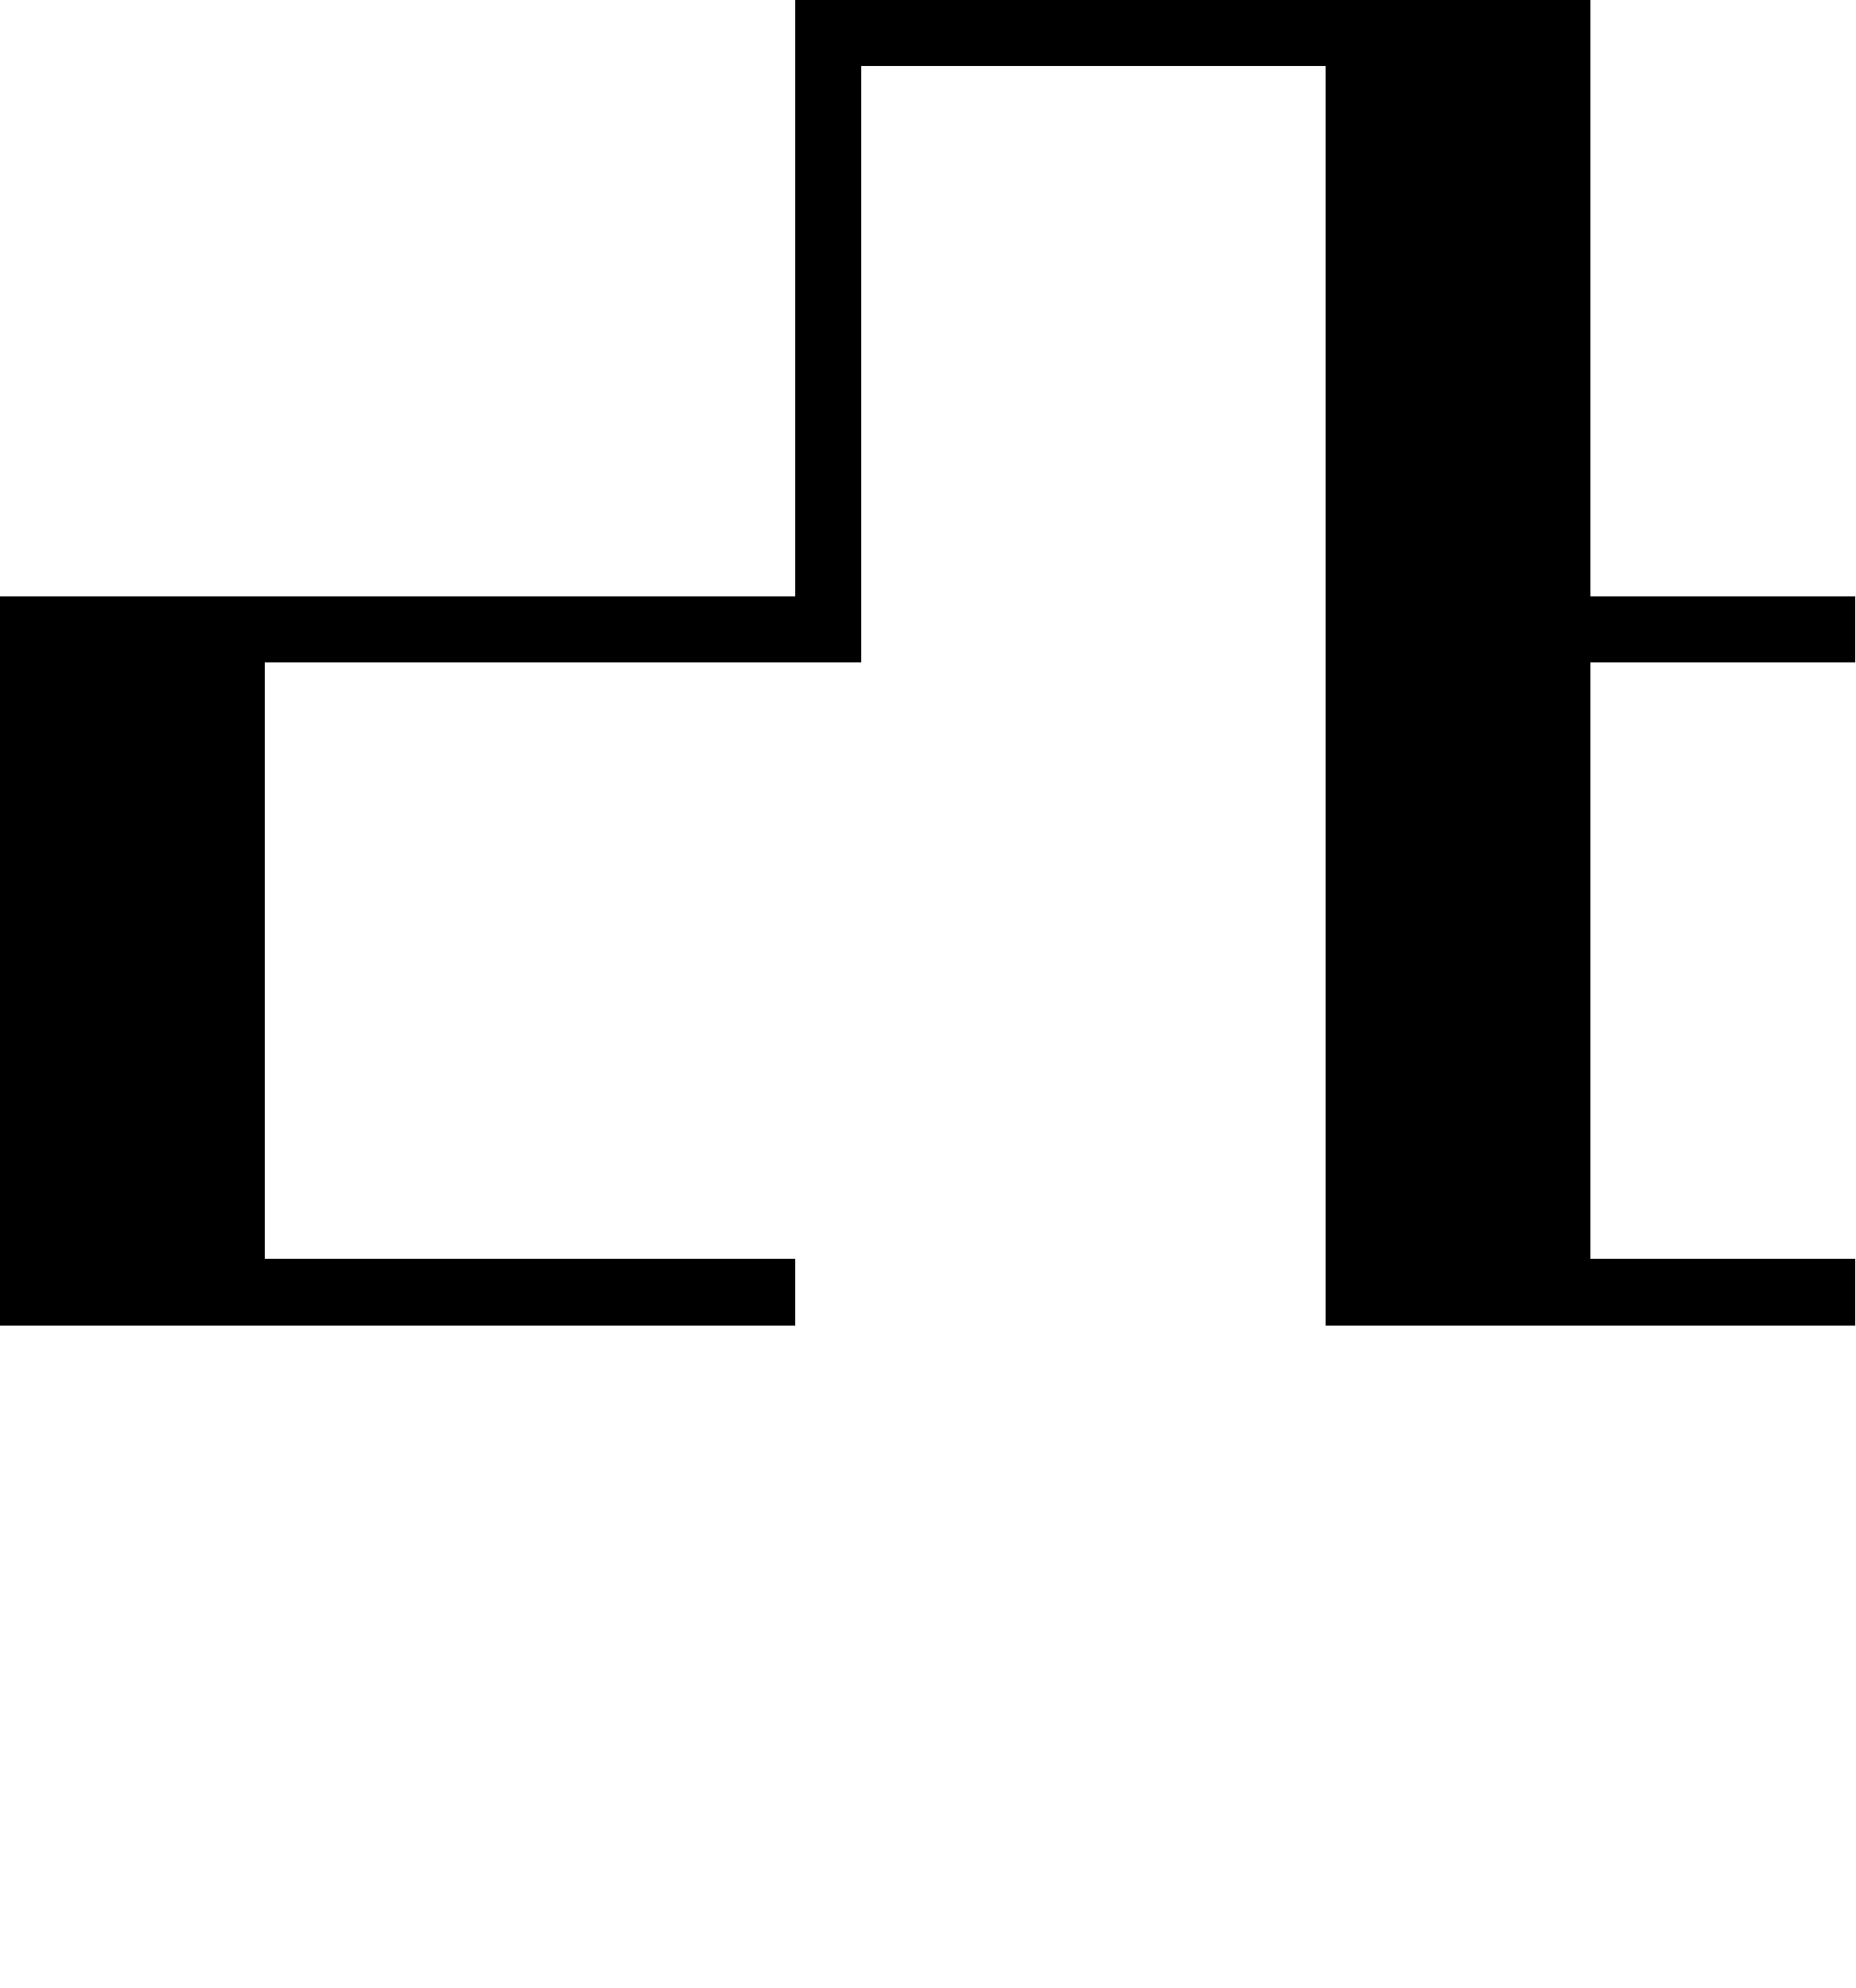
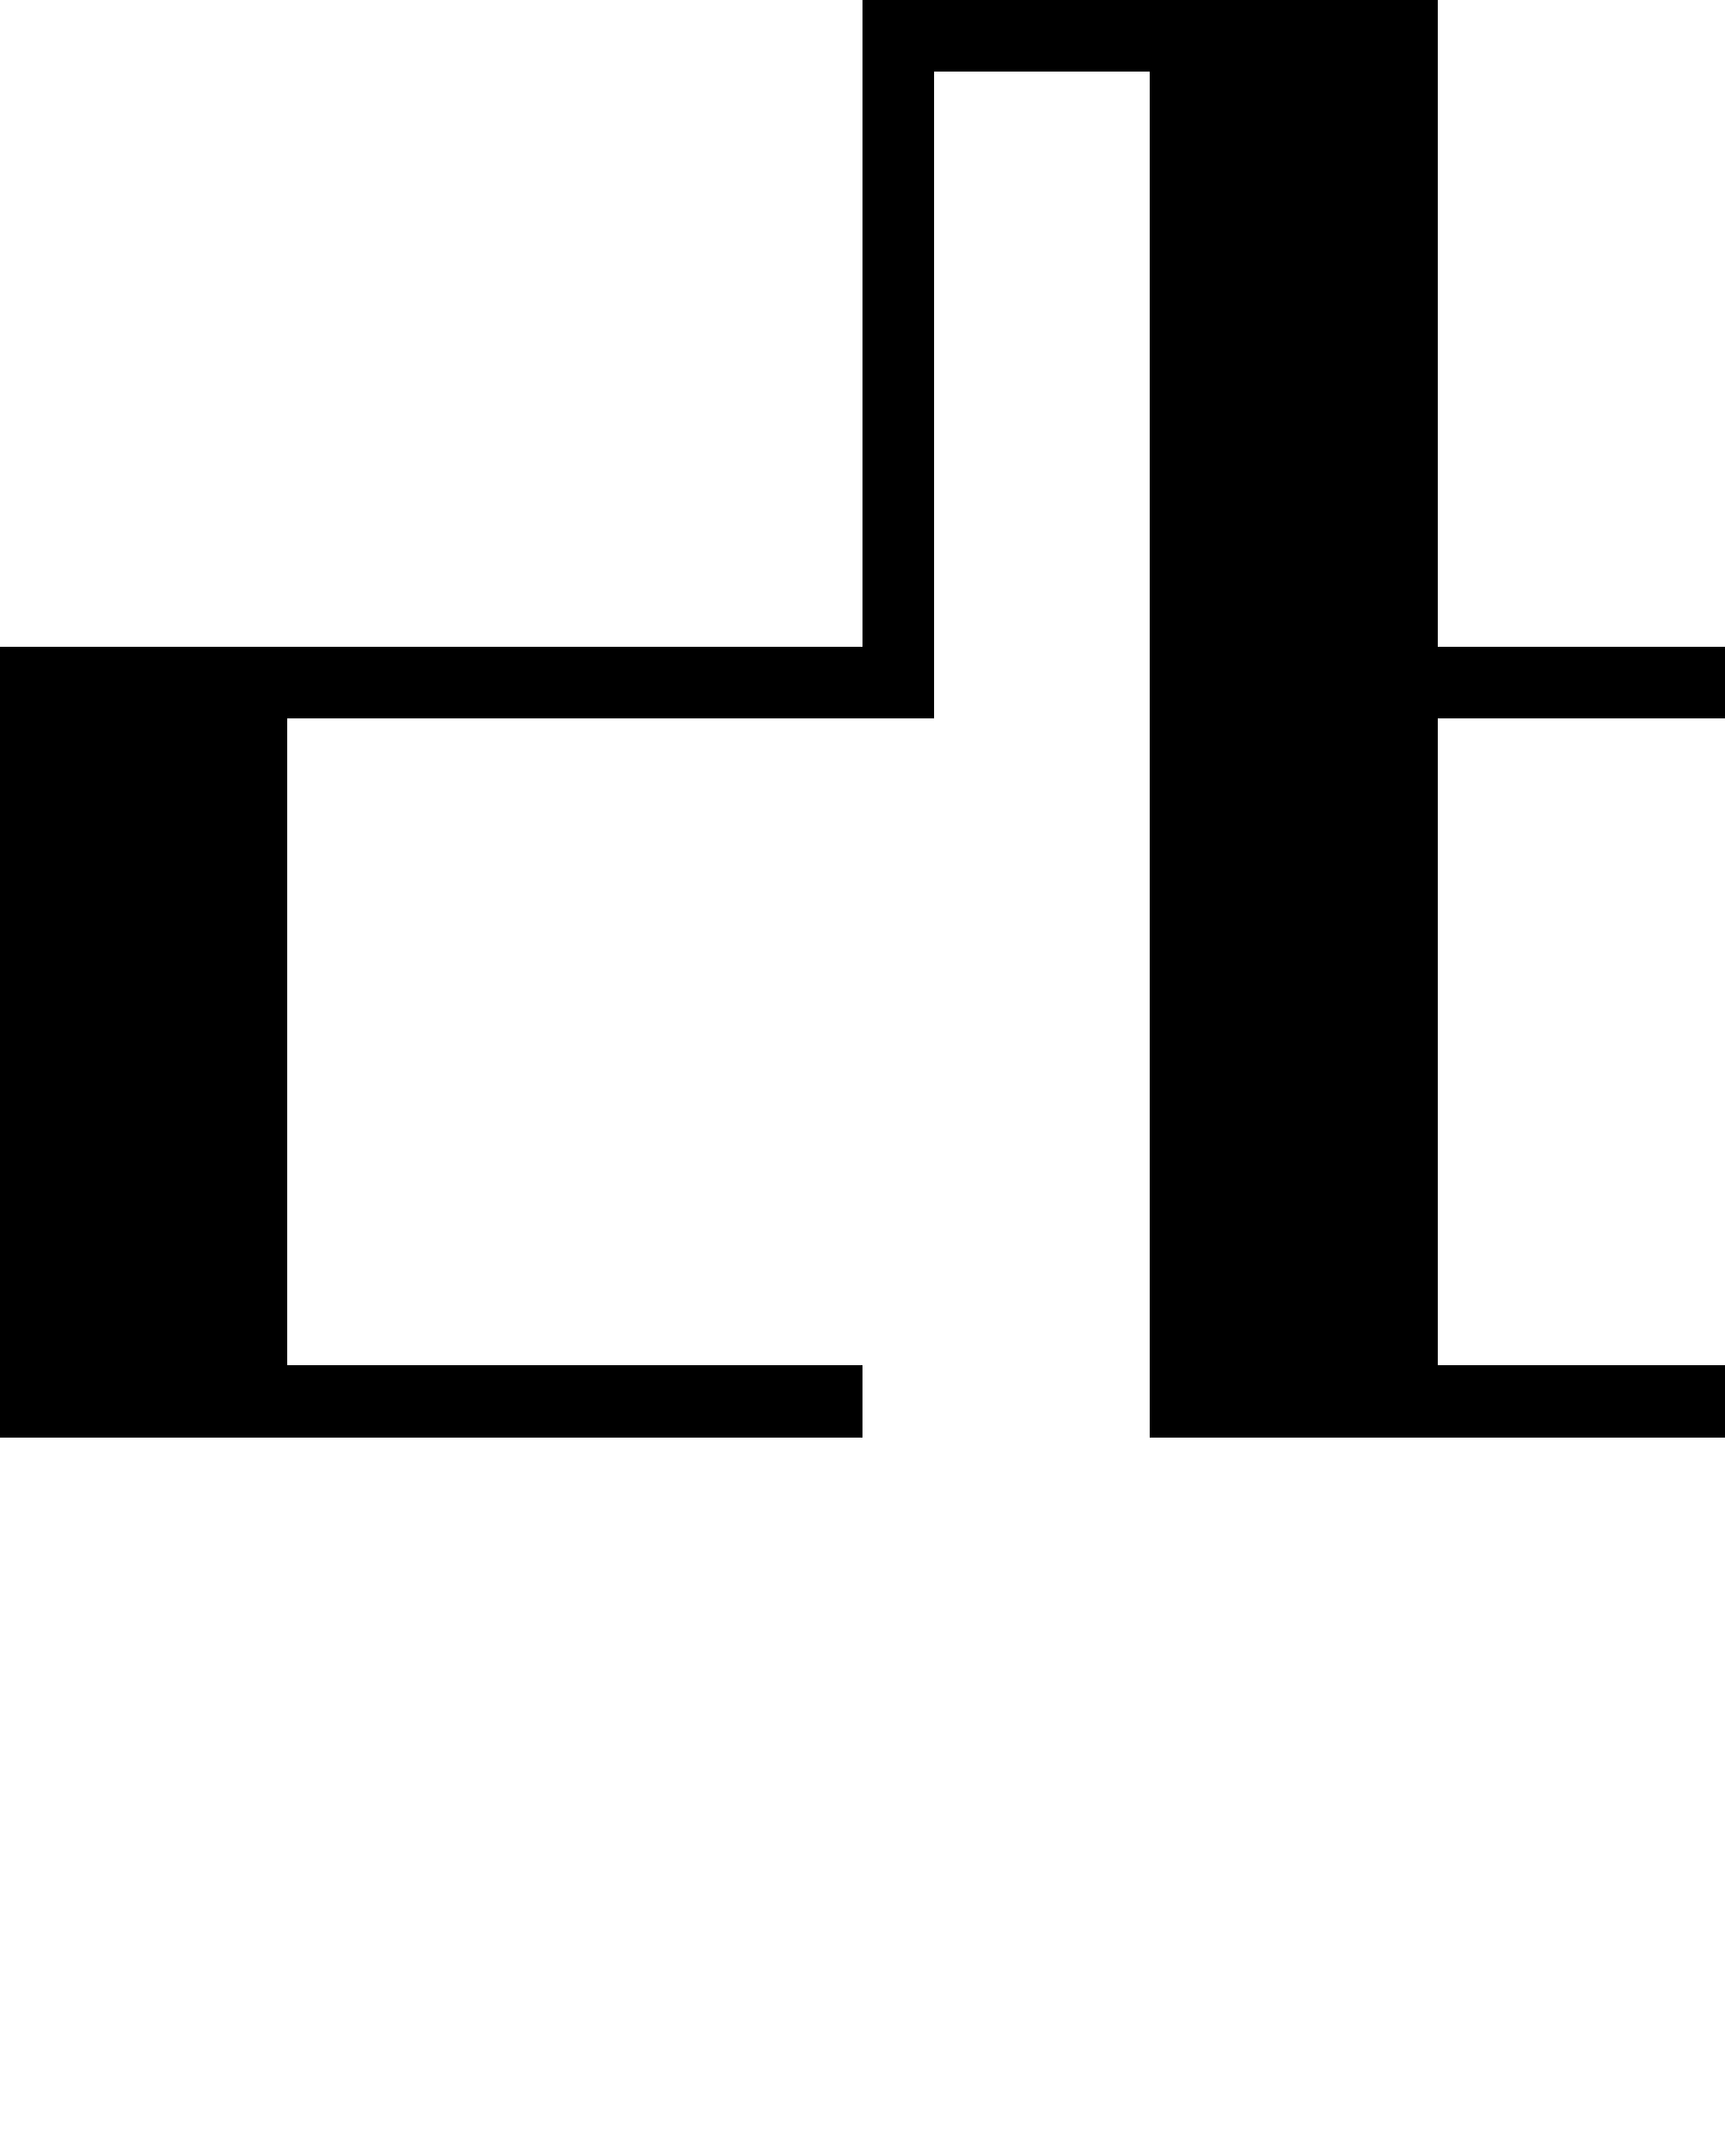
- <svg xmlns="http://www.w3.org/2000/svg" viewBox="0 0 28 30" shape-rendering="crispEdges">
+ <svg xmlns="http://www.w3.org/2000/svg" viewBox="0 0 24 30" shape-rendering="crispEdges">
  <g>
    <polygon class="ct" points="0,9 12,9 12,10 0,10" />
    <polygon class="ct" points="0,10 4,10 4,19 0,19" />
    <polygon class="ct" points="0,19 12,19 12,20 0,20" />
-     <polygon class="ct" points="20,0 24,0 24,20 20,20" />
-     <polygon class="ct" points="24,9 28,9 28,10 24,10" />
-     <polygon class="ct" points="24,19 28,19 28,20 24,20" />
+     <polygon class="ct" points="16,0 20,0 20,20 16,20" />
+     <polygon class="ct" points="20,9 24,9 24,10 20,10" />
+     <polygon class="ct" points="20,19 24,19 24,20 20,20" />
    <polygon class="ct" points="12,0 13,0 13,10 12,10" />
-     <polygon class="ct" points="12,0 24,0 24,1 12,1" />
+     <polygon class="ct" points="12,0 20,0 20,1 12,1" />
  </g>
</svg>
